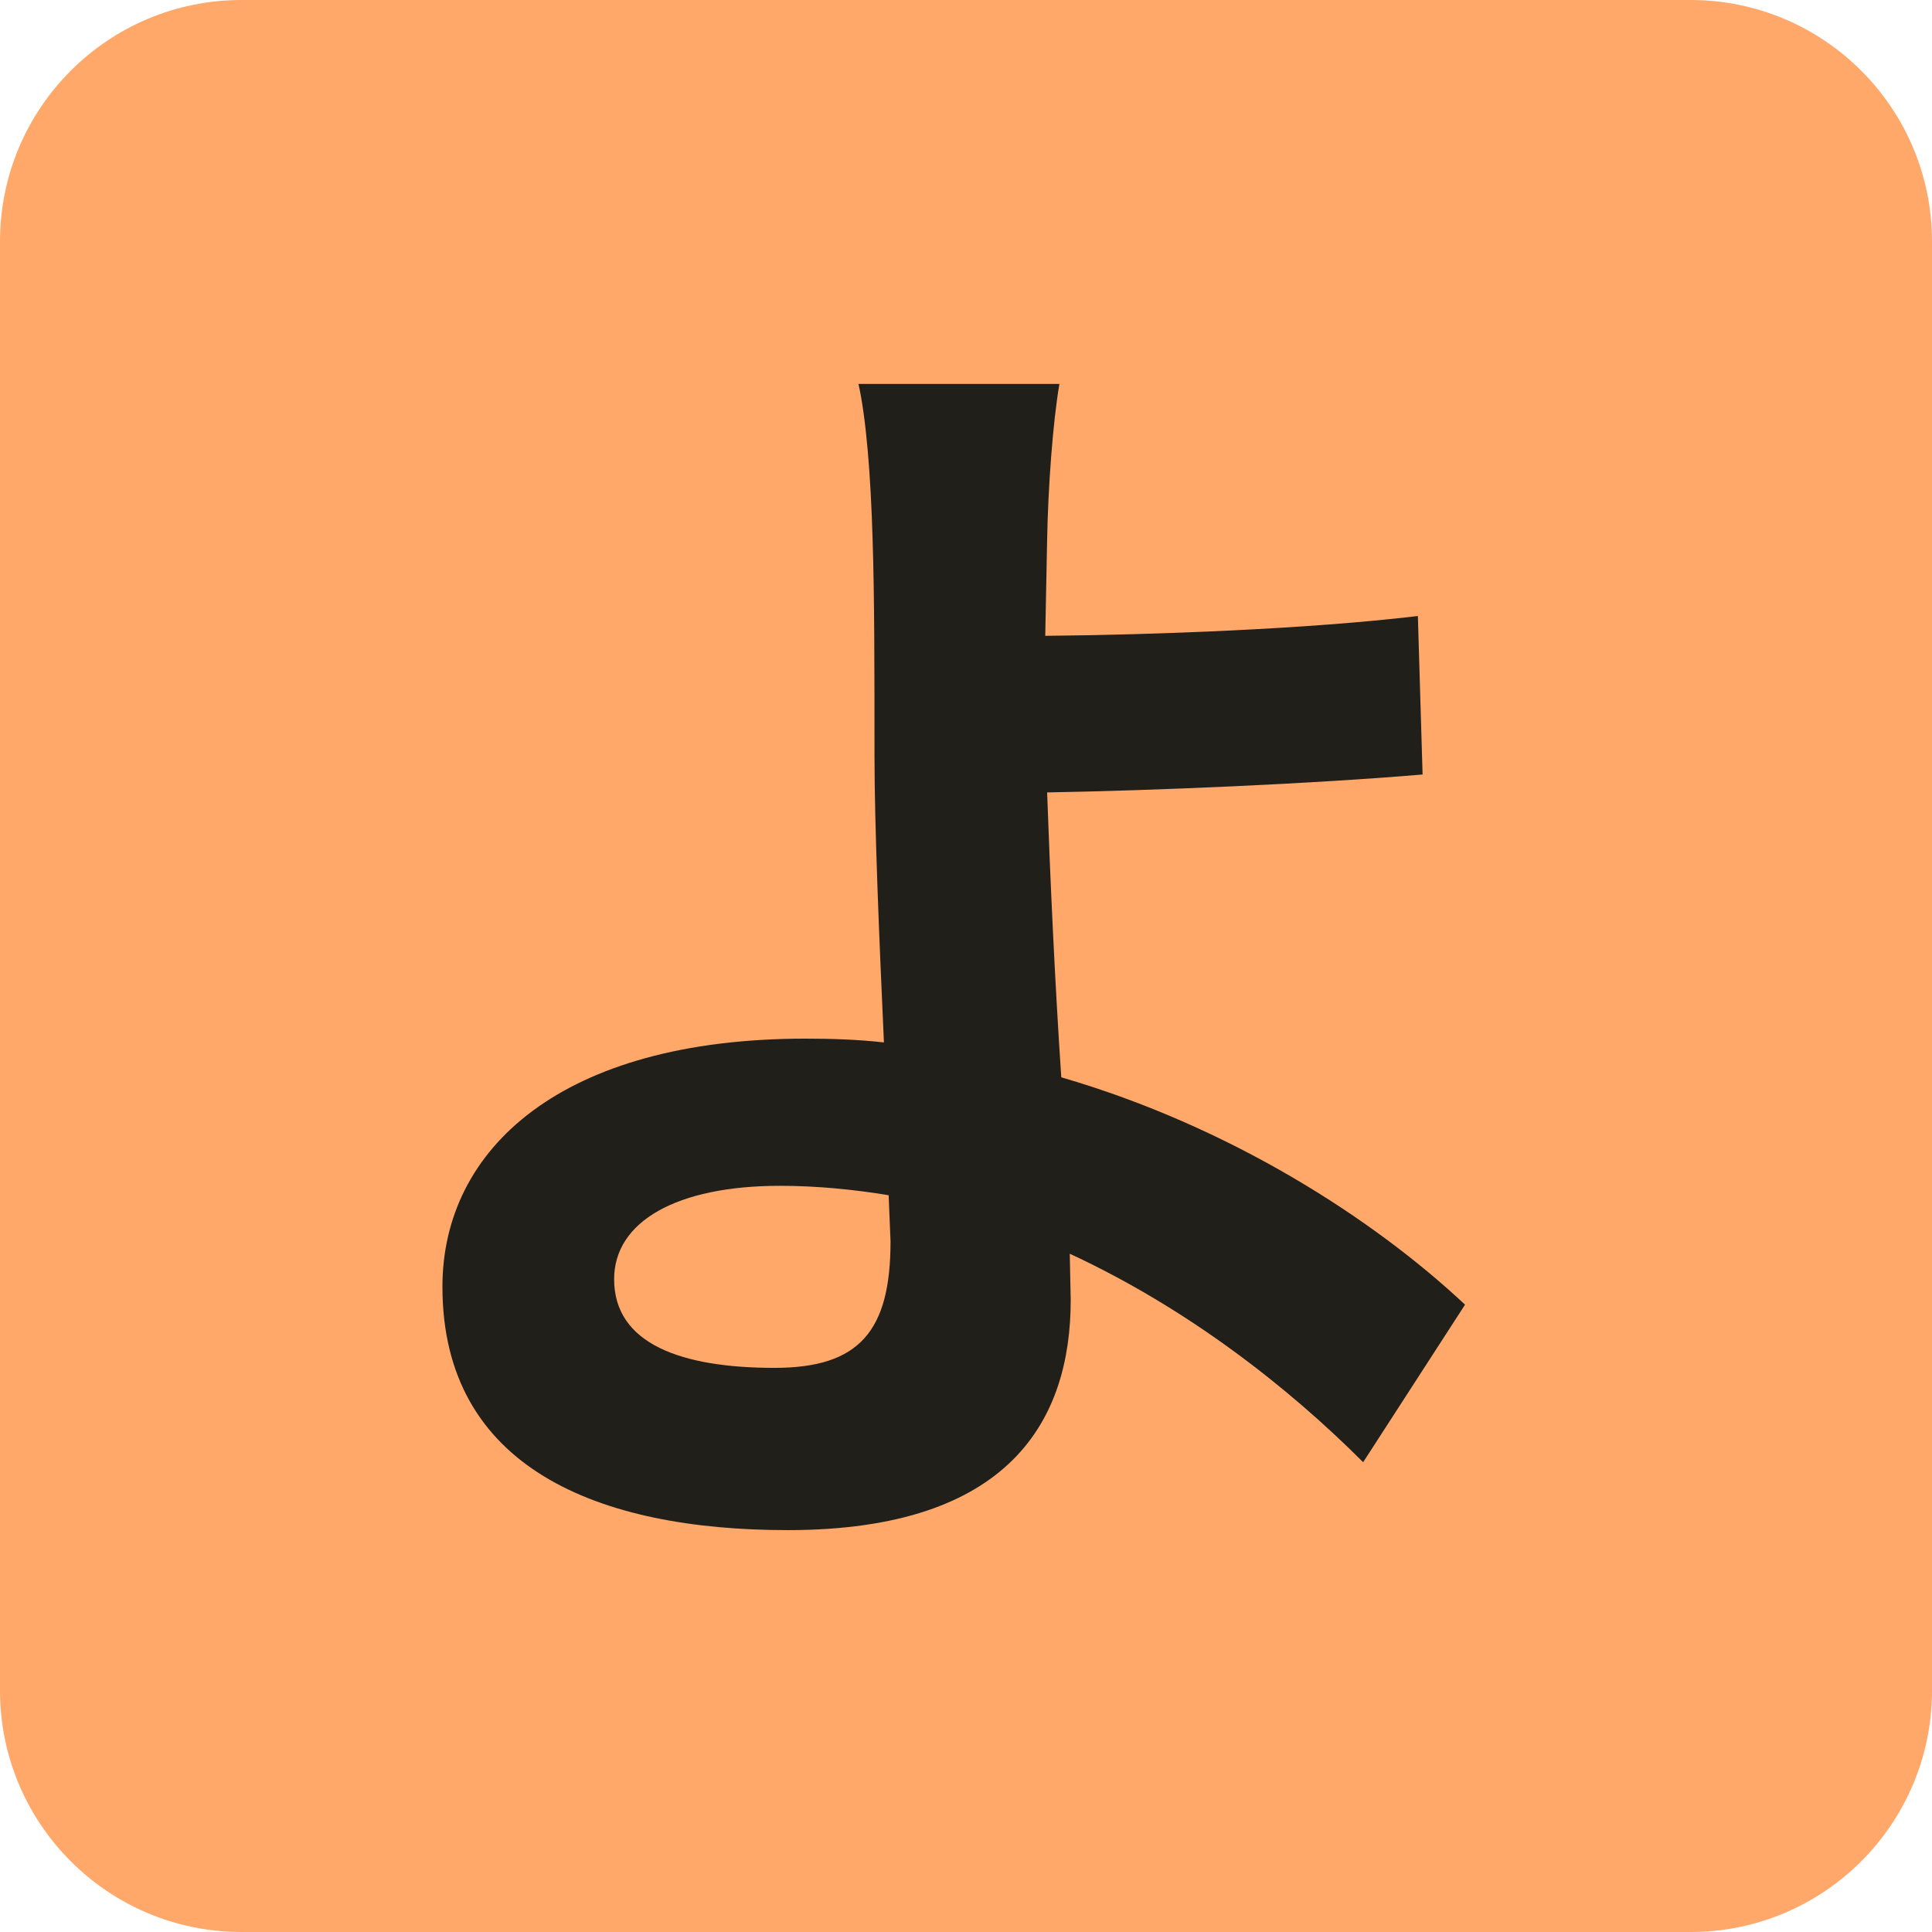
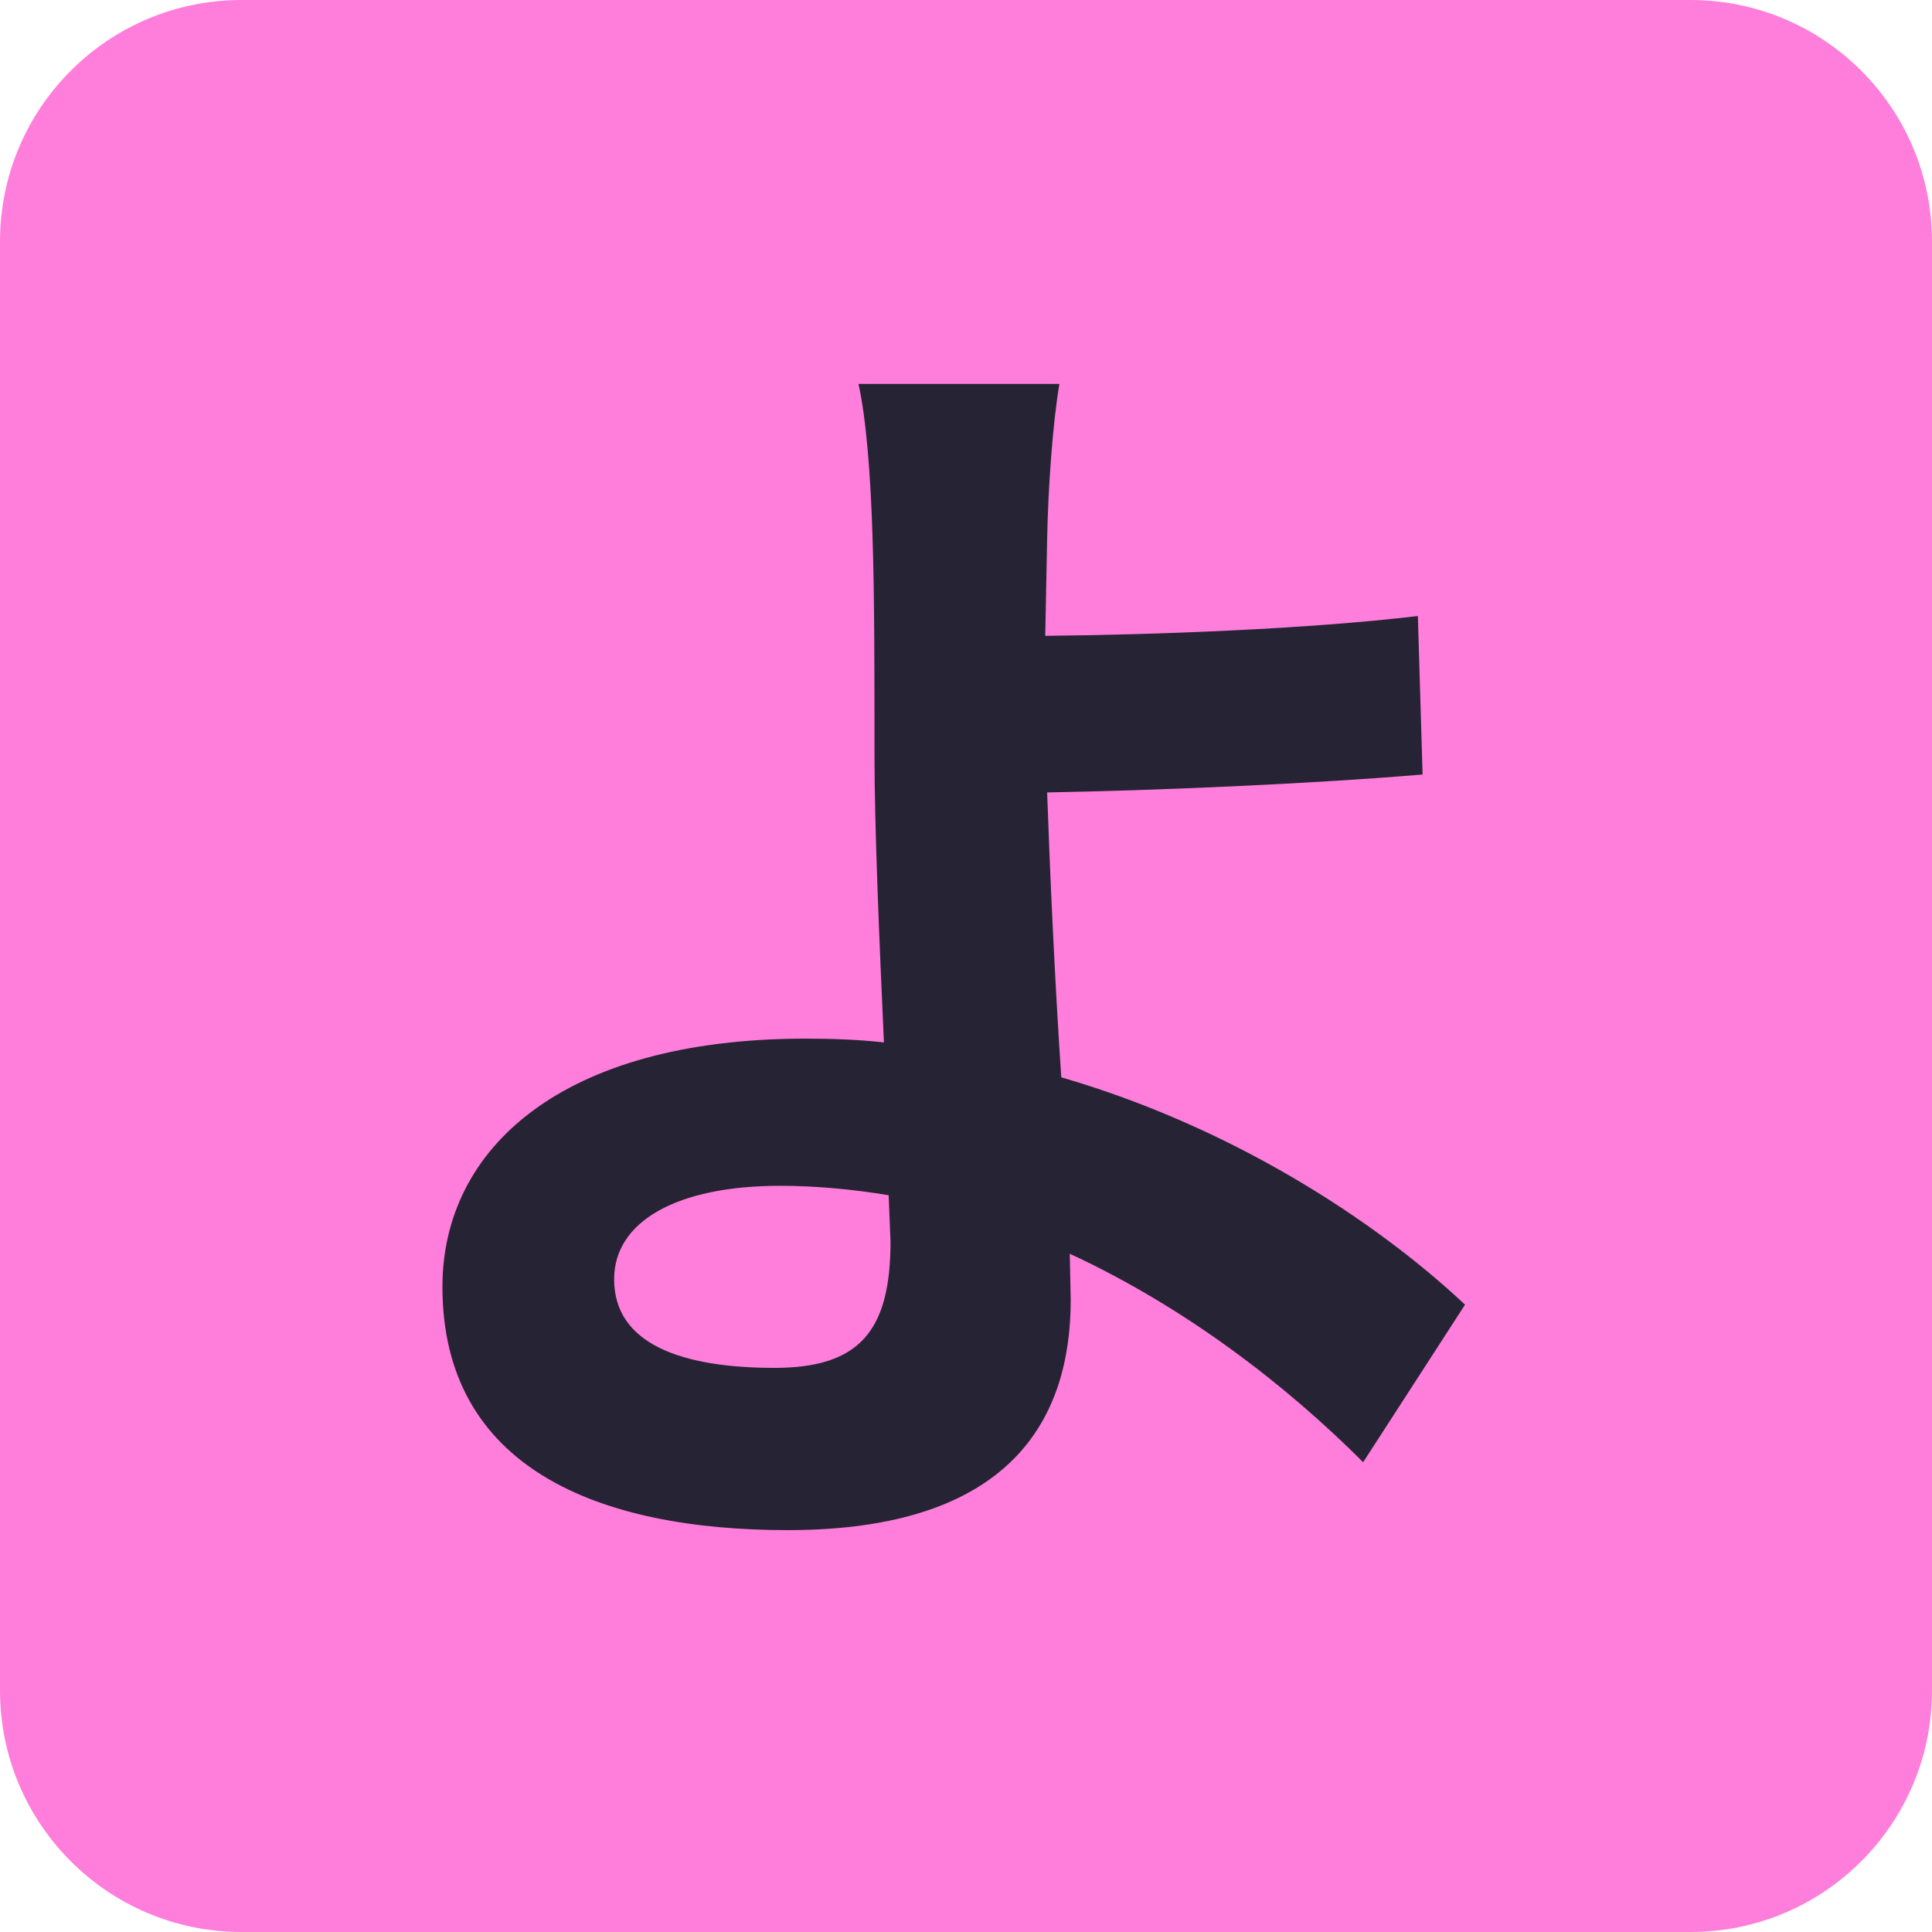
<svg xmlns="http://www.w3.org/2000/svg" viewBox="0 0 32 32">
-   <rect width="32" height="32" rx="4" fill="rgb(255, 168, 106)" />
-   <text x="16" y="24" font-family="sans-serif" font-size="22" font-weight="bold" fill="#211f1a" text-anchor="middle">よ</text>
+   <rect width="32" height="32" rx="4" fill="#ff7edb" />
+   <text x="16" y="24" font-family="sans-serif" font-size="22" font-weight="bold" fill="#262335" text-anchor="middle">よ</text>
</svg>
